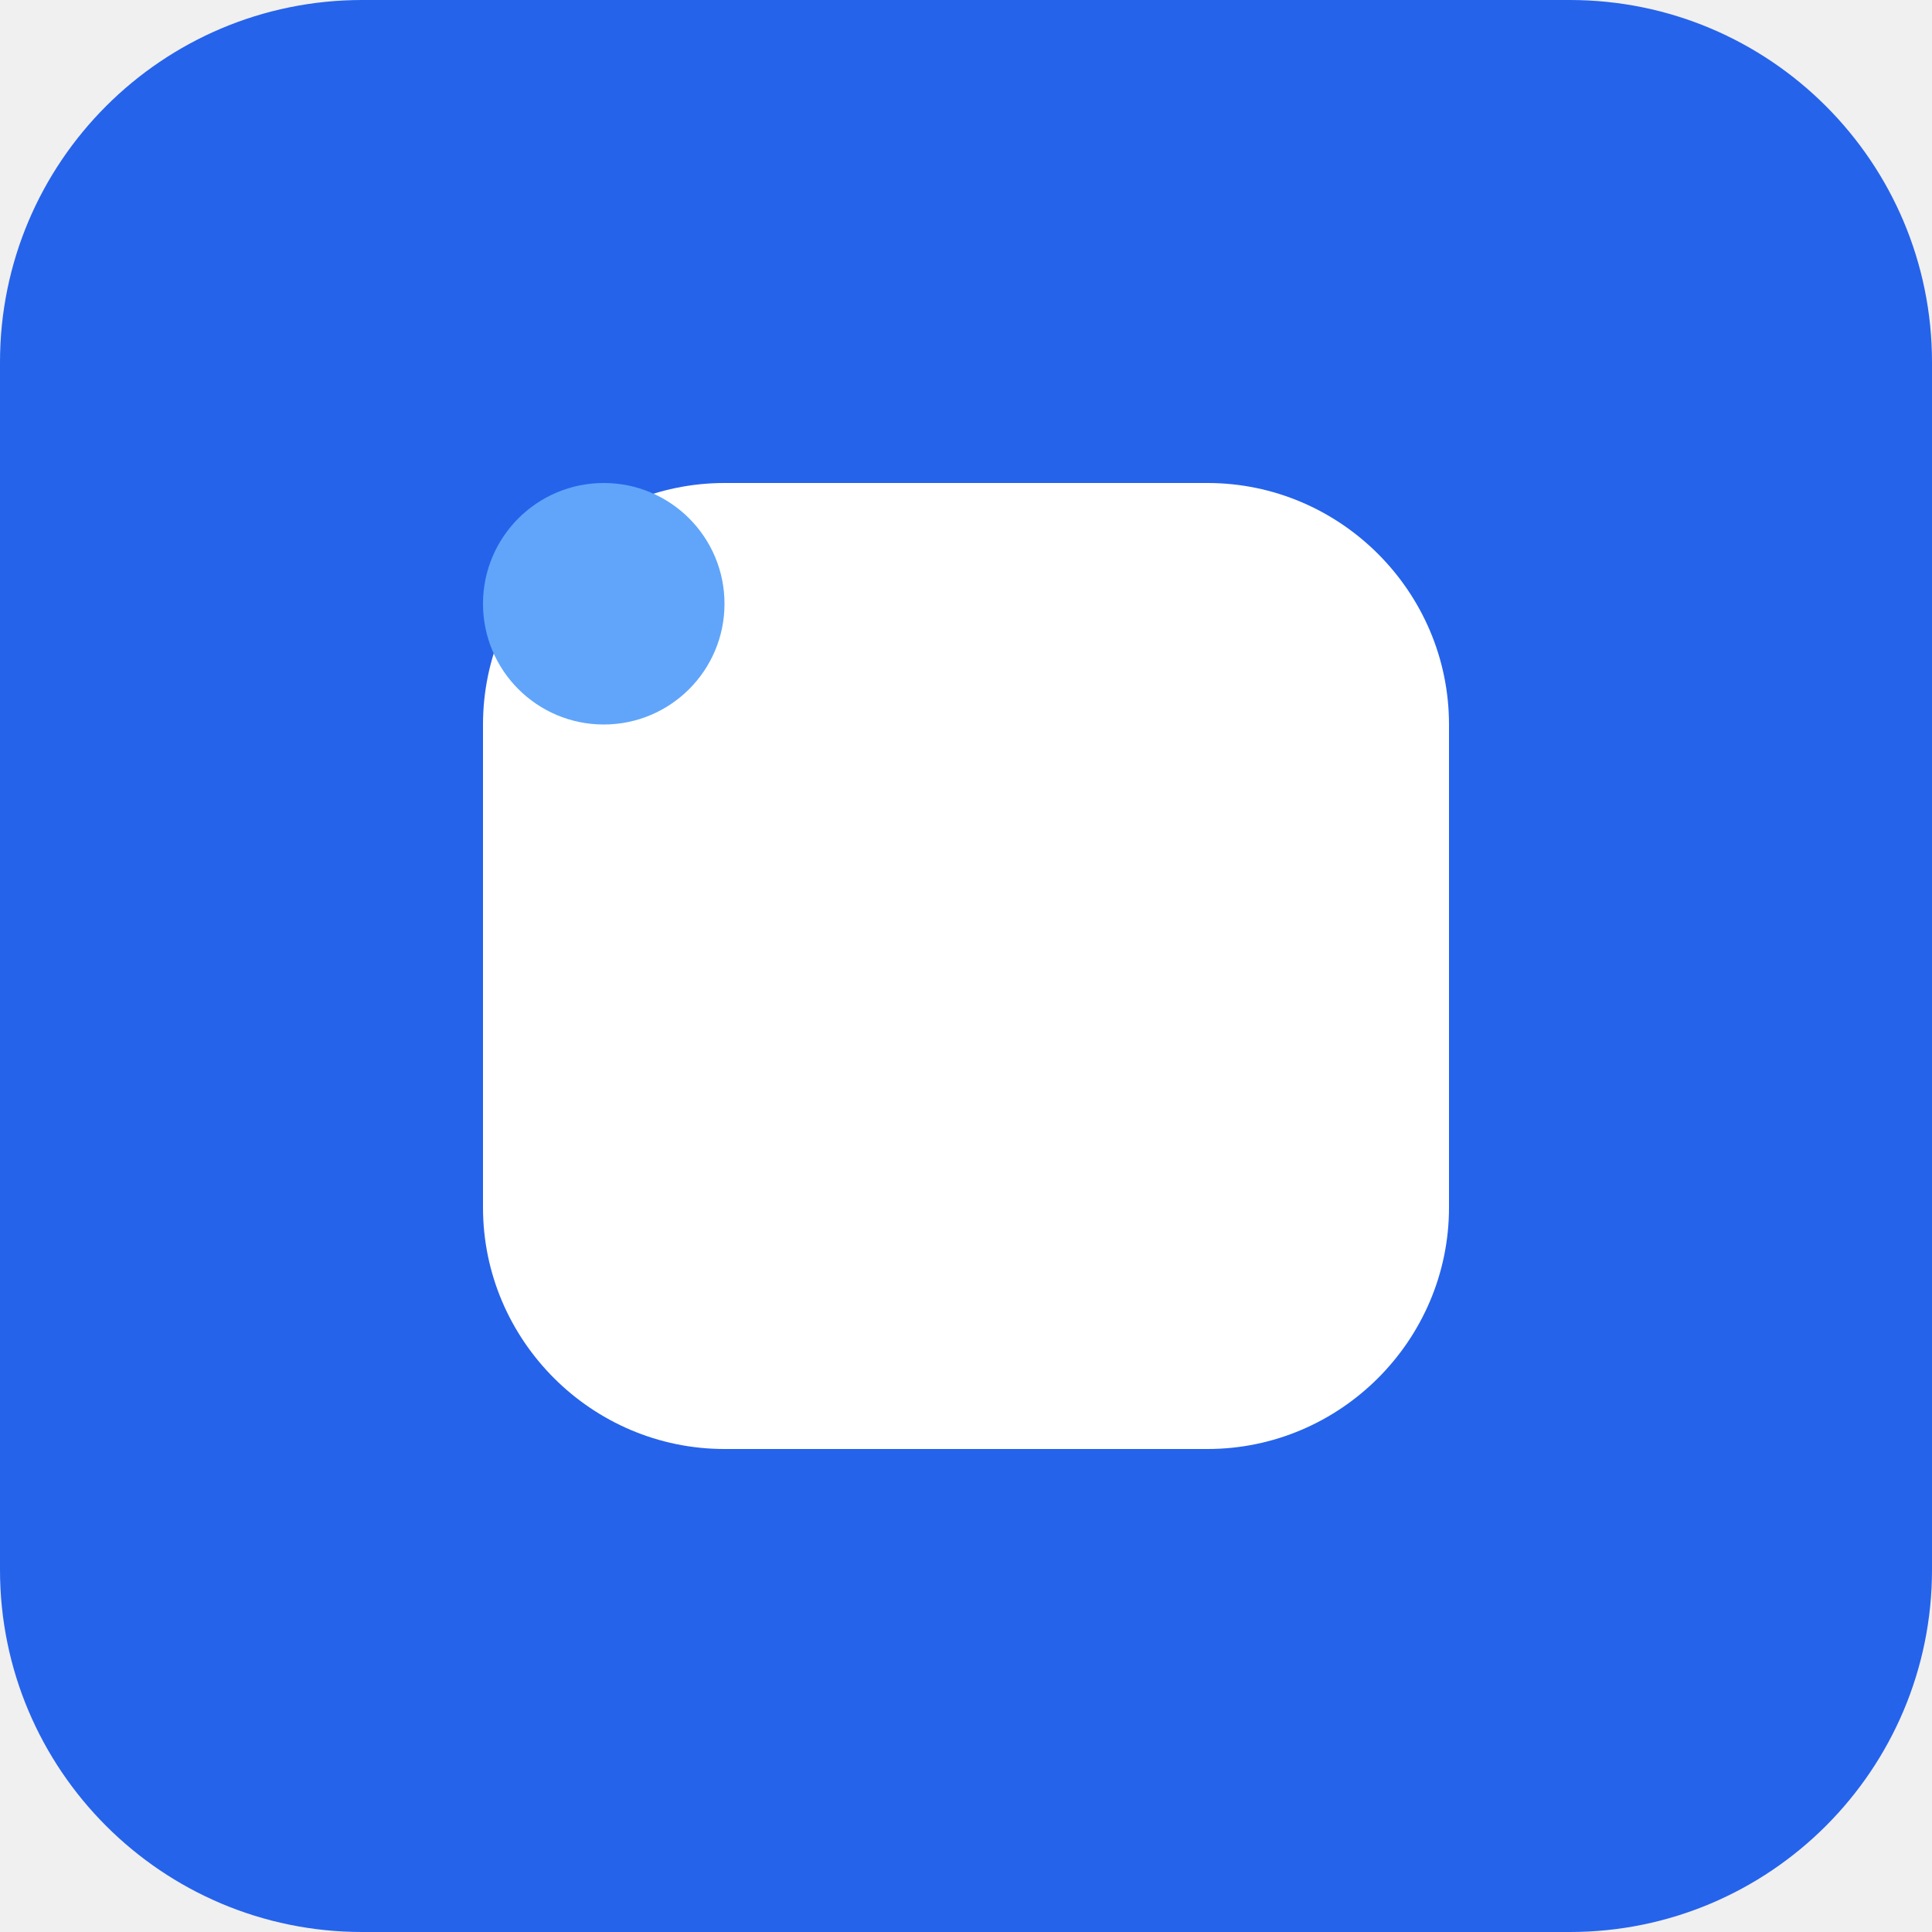
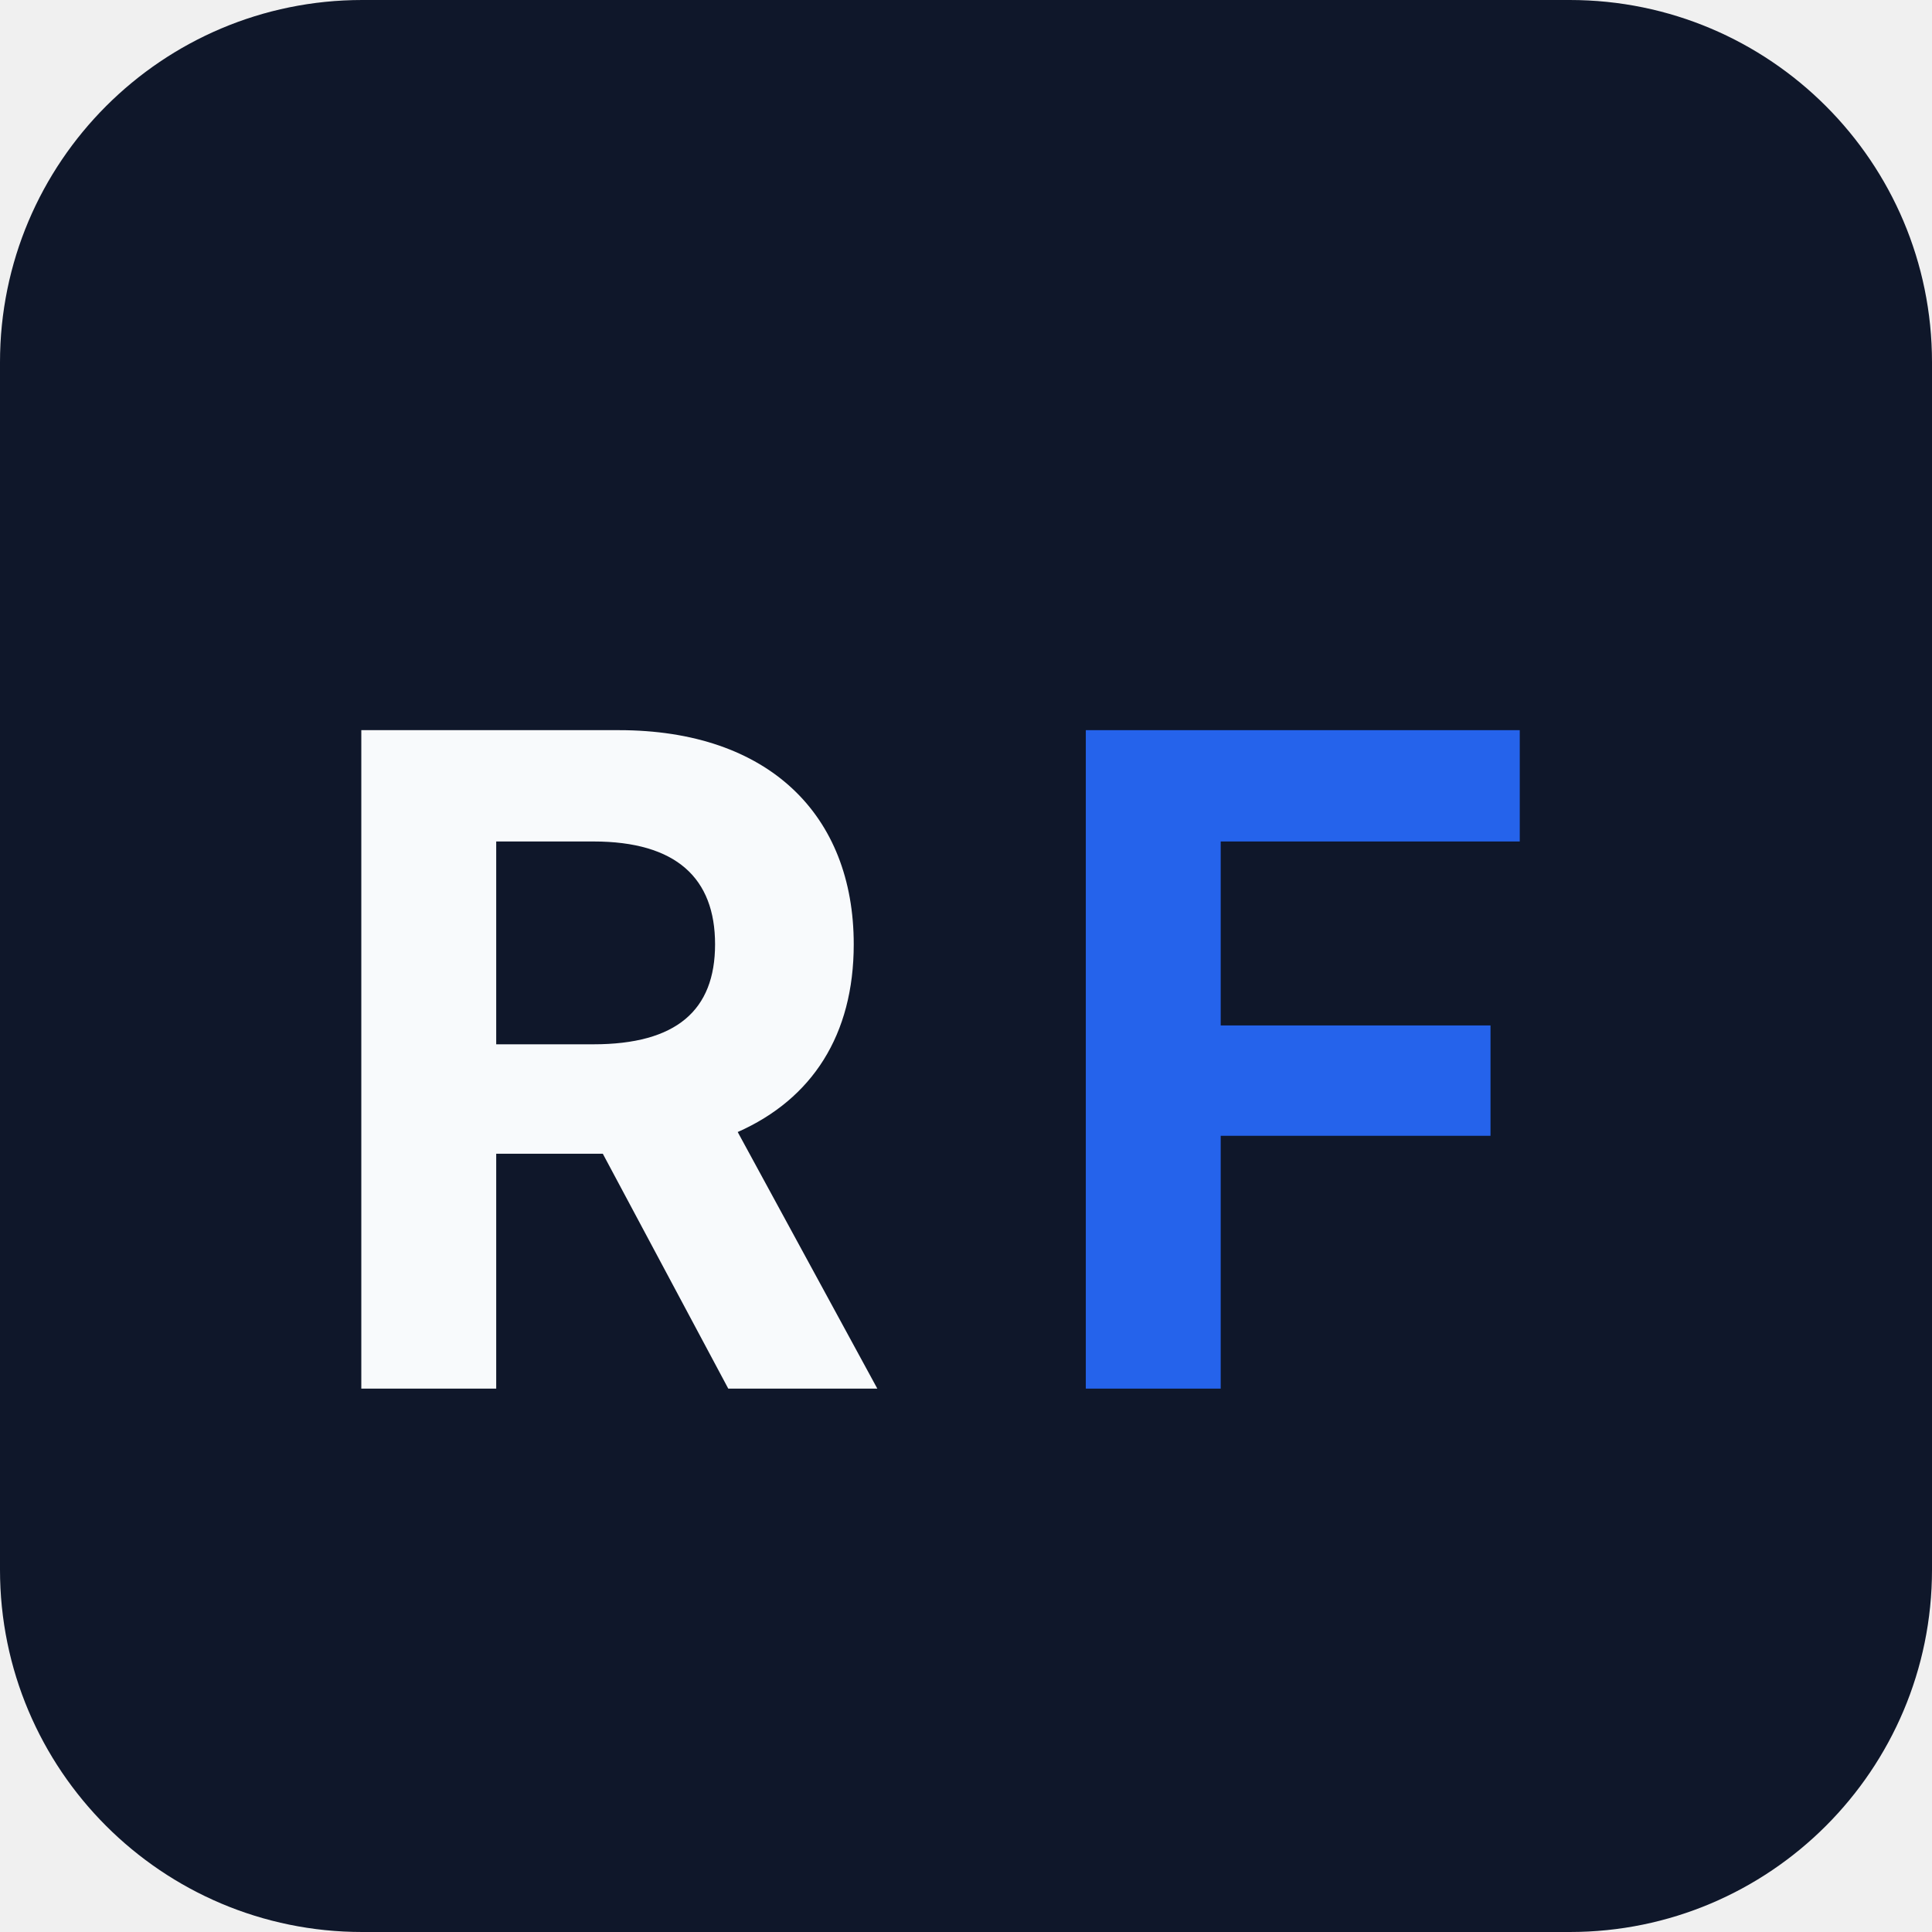
<svg xmlns="http://www.w3.org/2000/svg" viewBox="0 0 32 32">
-   <rect width="32" height="32" rx="6" fill="#2563eb" />
-   <path d="M8 12c0-2.2 1.8-4 4-4h8c2.2 0 4 1.8 4 4v8c0 2.2-1.8 4-4 4h-8c-2.2 0-4-1.8-4-4v-8zm6 2h4c1.1 0 2 .9 2 2v4c0 1.1-.9 2-2 2h-4c-1.1 0-2-.9-2-2v-4c0-1.1.9-2 2-2z" fill="white" />
-   <circle cx="10" cy="10" r="2" fill="#60a5fa" />
+   <rect width="32" height="32" rx="6" fill="#0f172a" />
+   <text x="5" y="23" font-family="Inter, system-ui, -apple-system, sans-serif" font-size="15" font-weight="700" fill="#f8fafc">R</text>
+   <text x="17" y="23" font-family="Inter, system-ui, -apple-system, sans-serif" font-size="15" font-weight="700" fill="#2563eb">F</text>
</svg>
